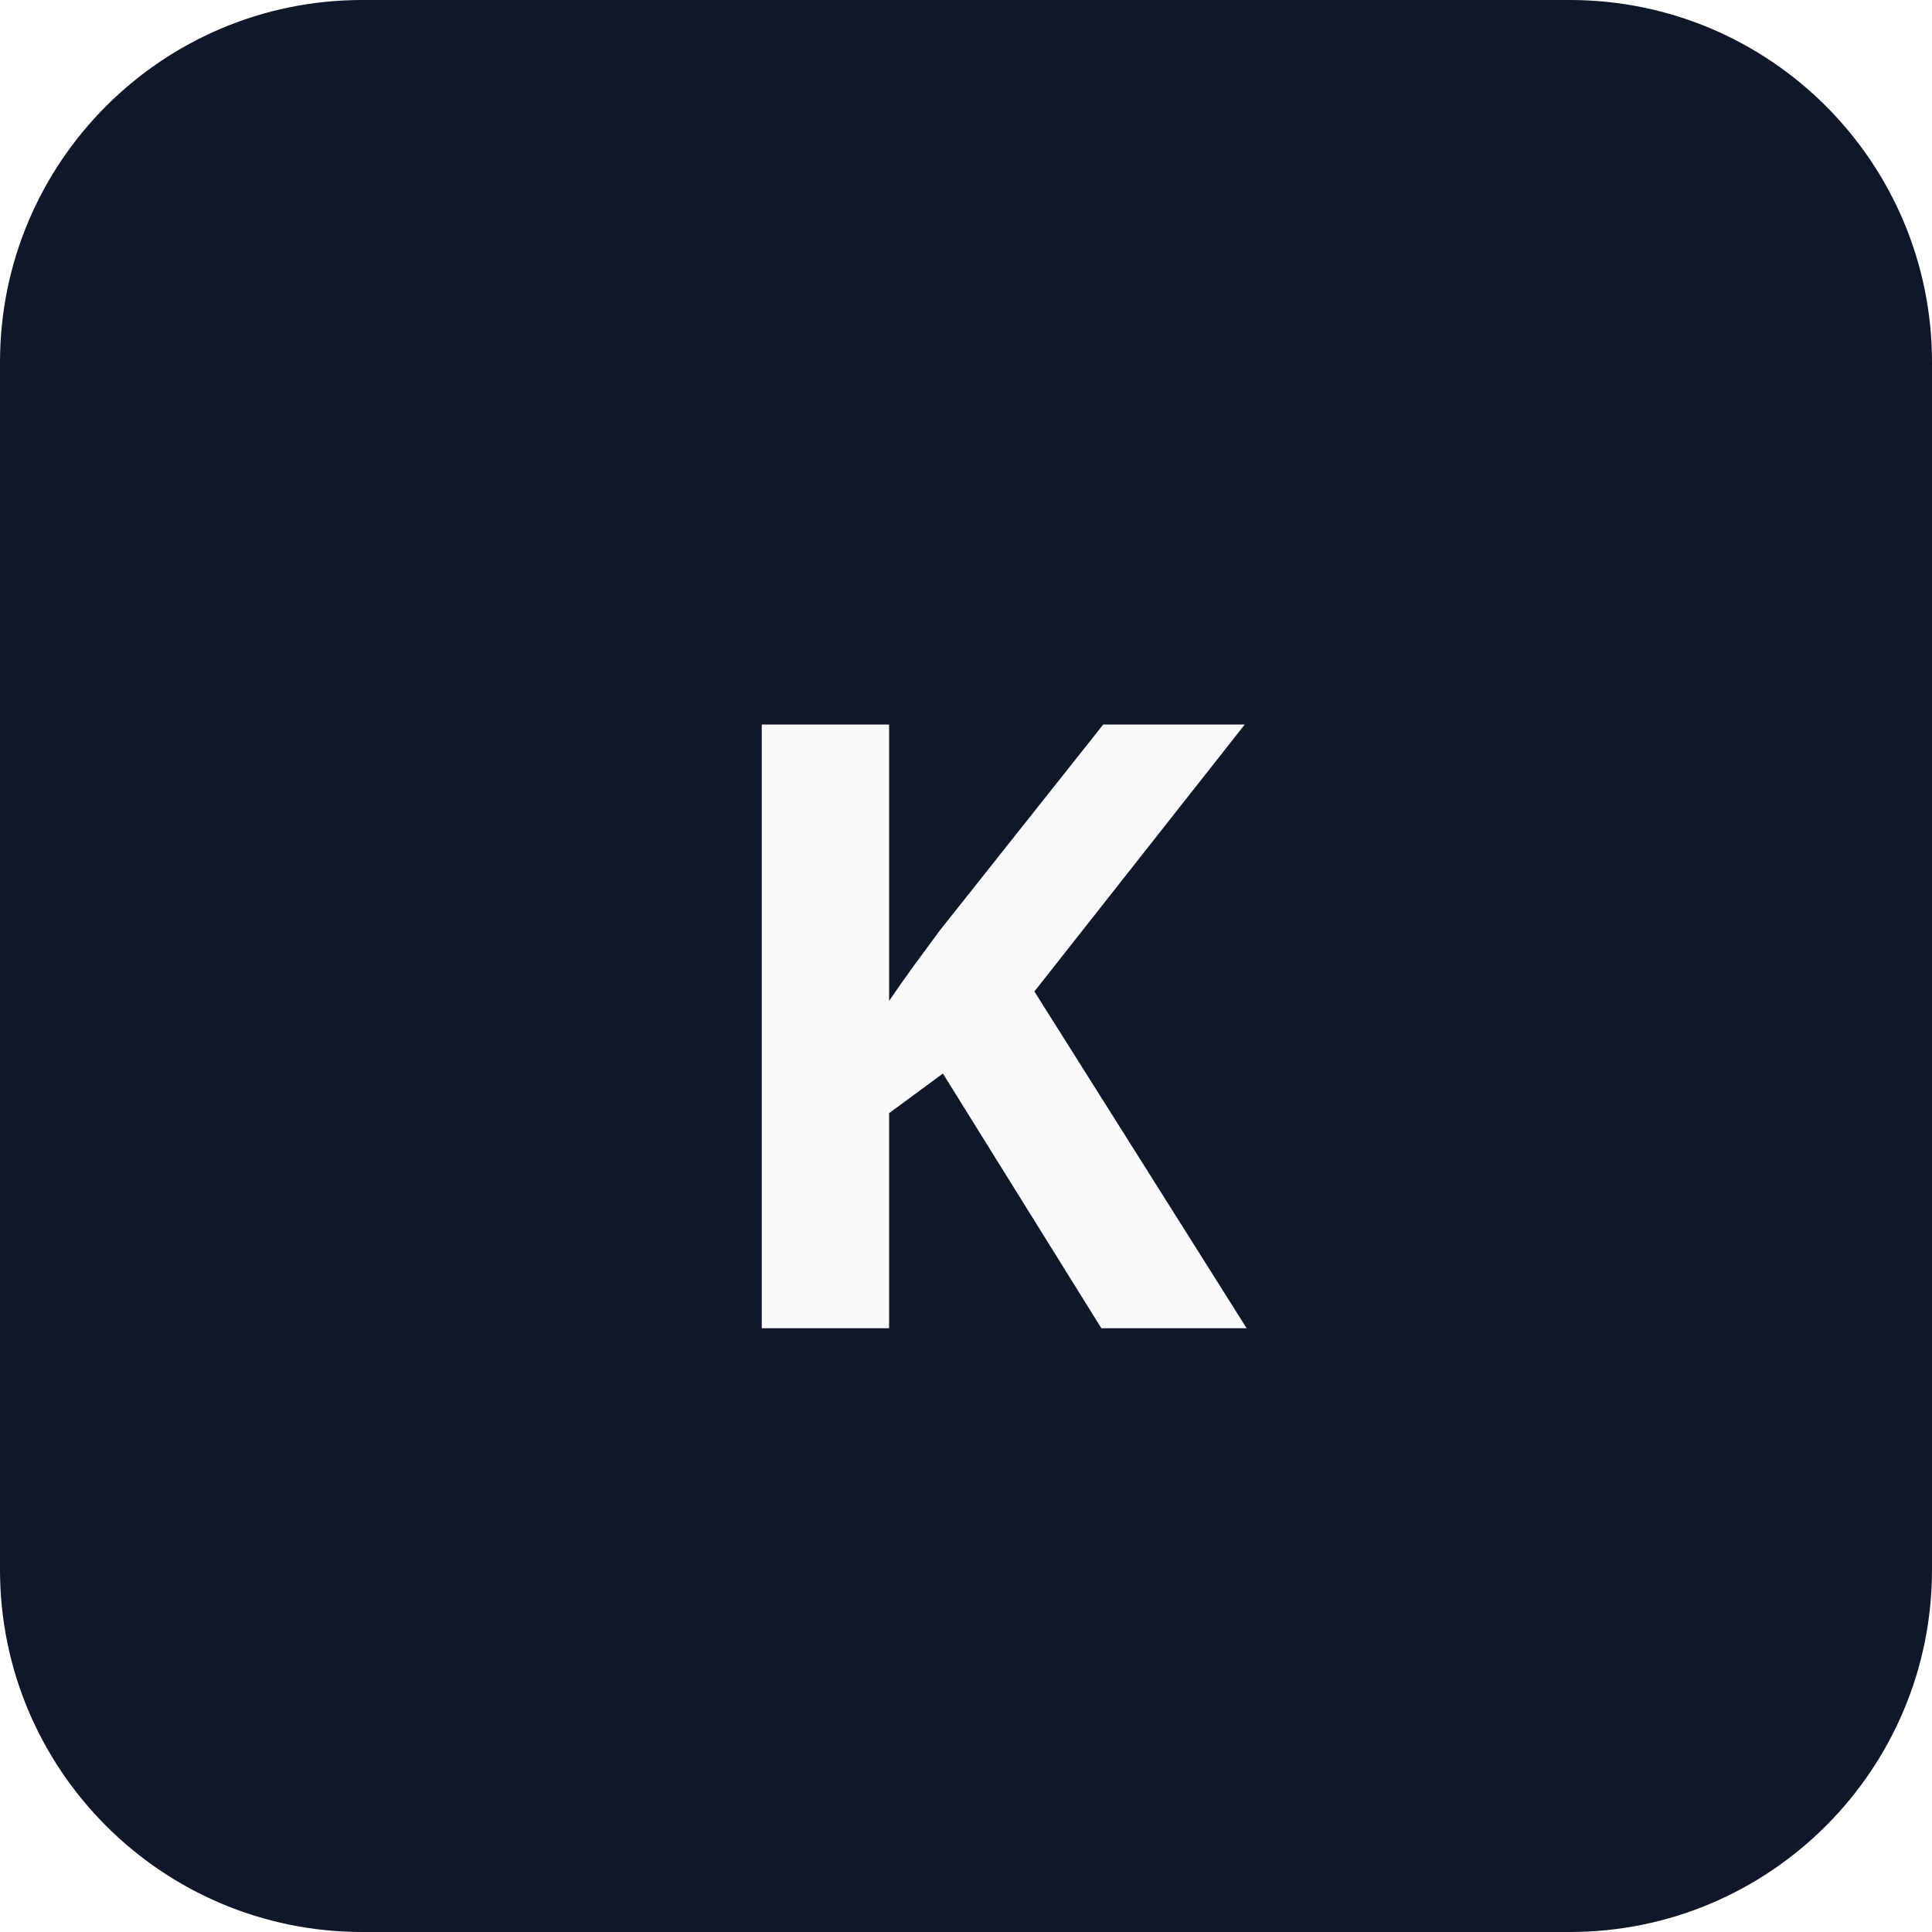
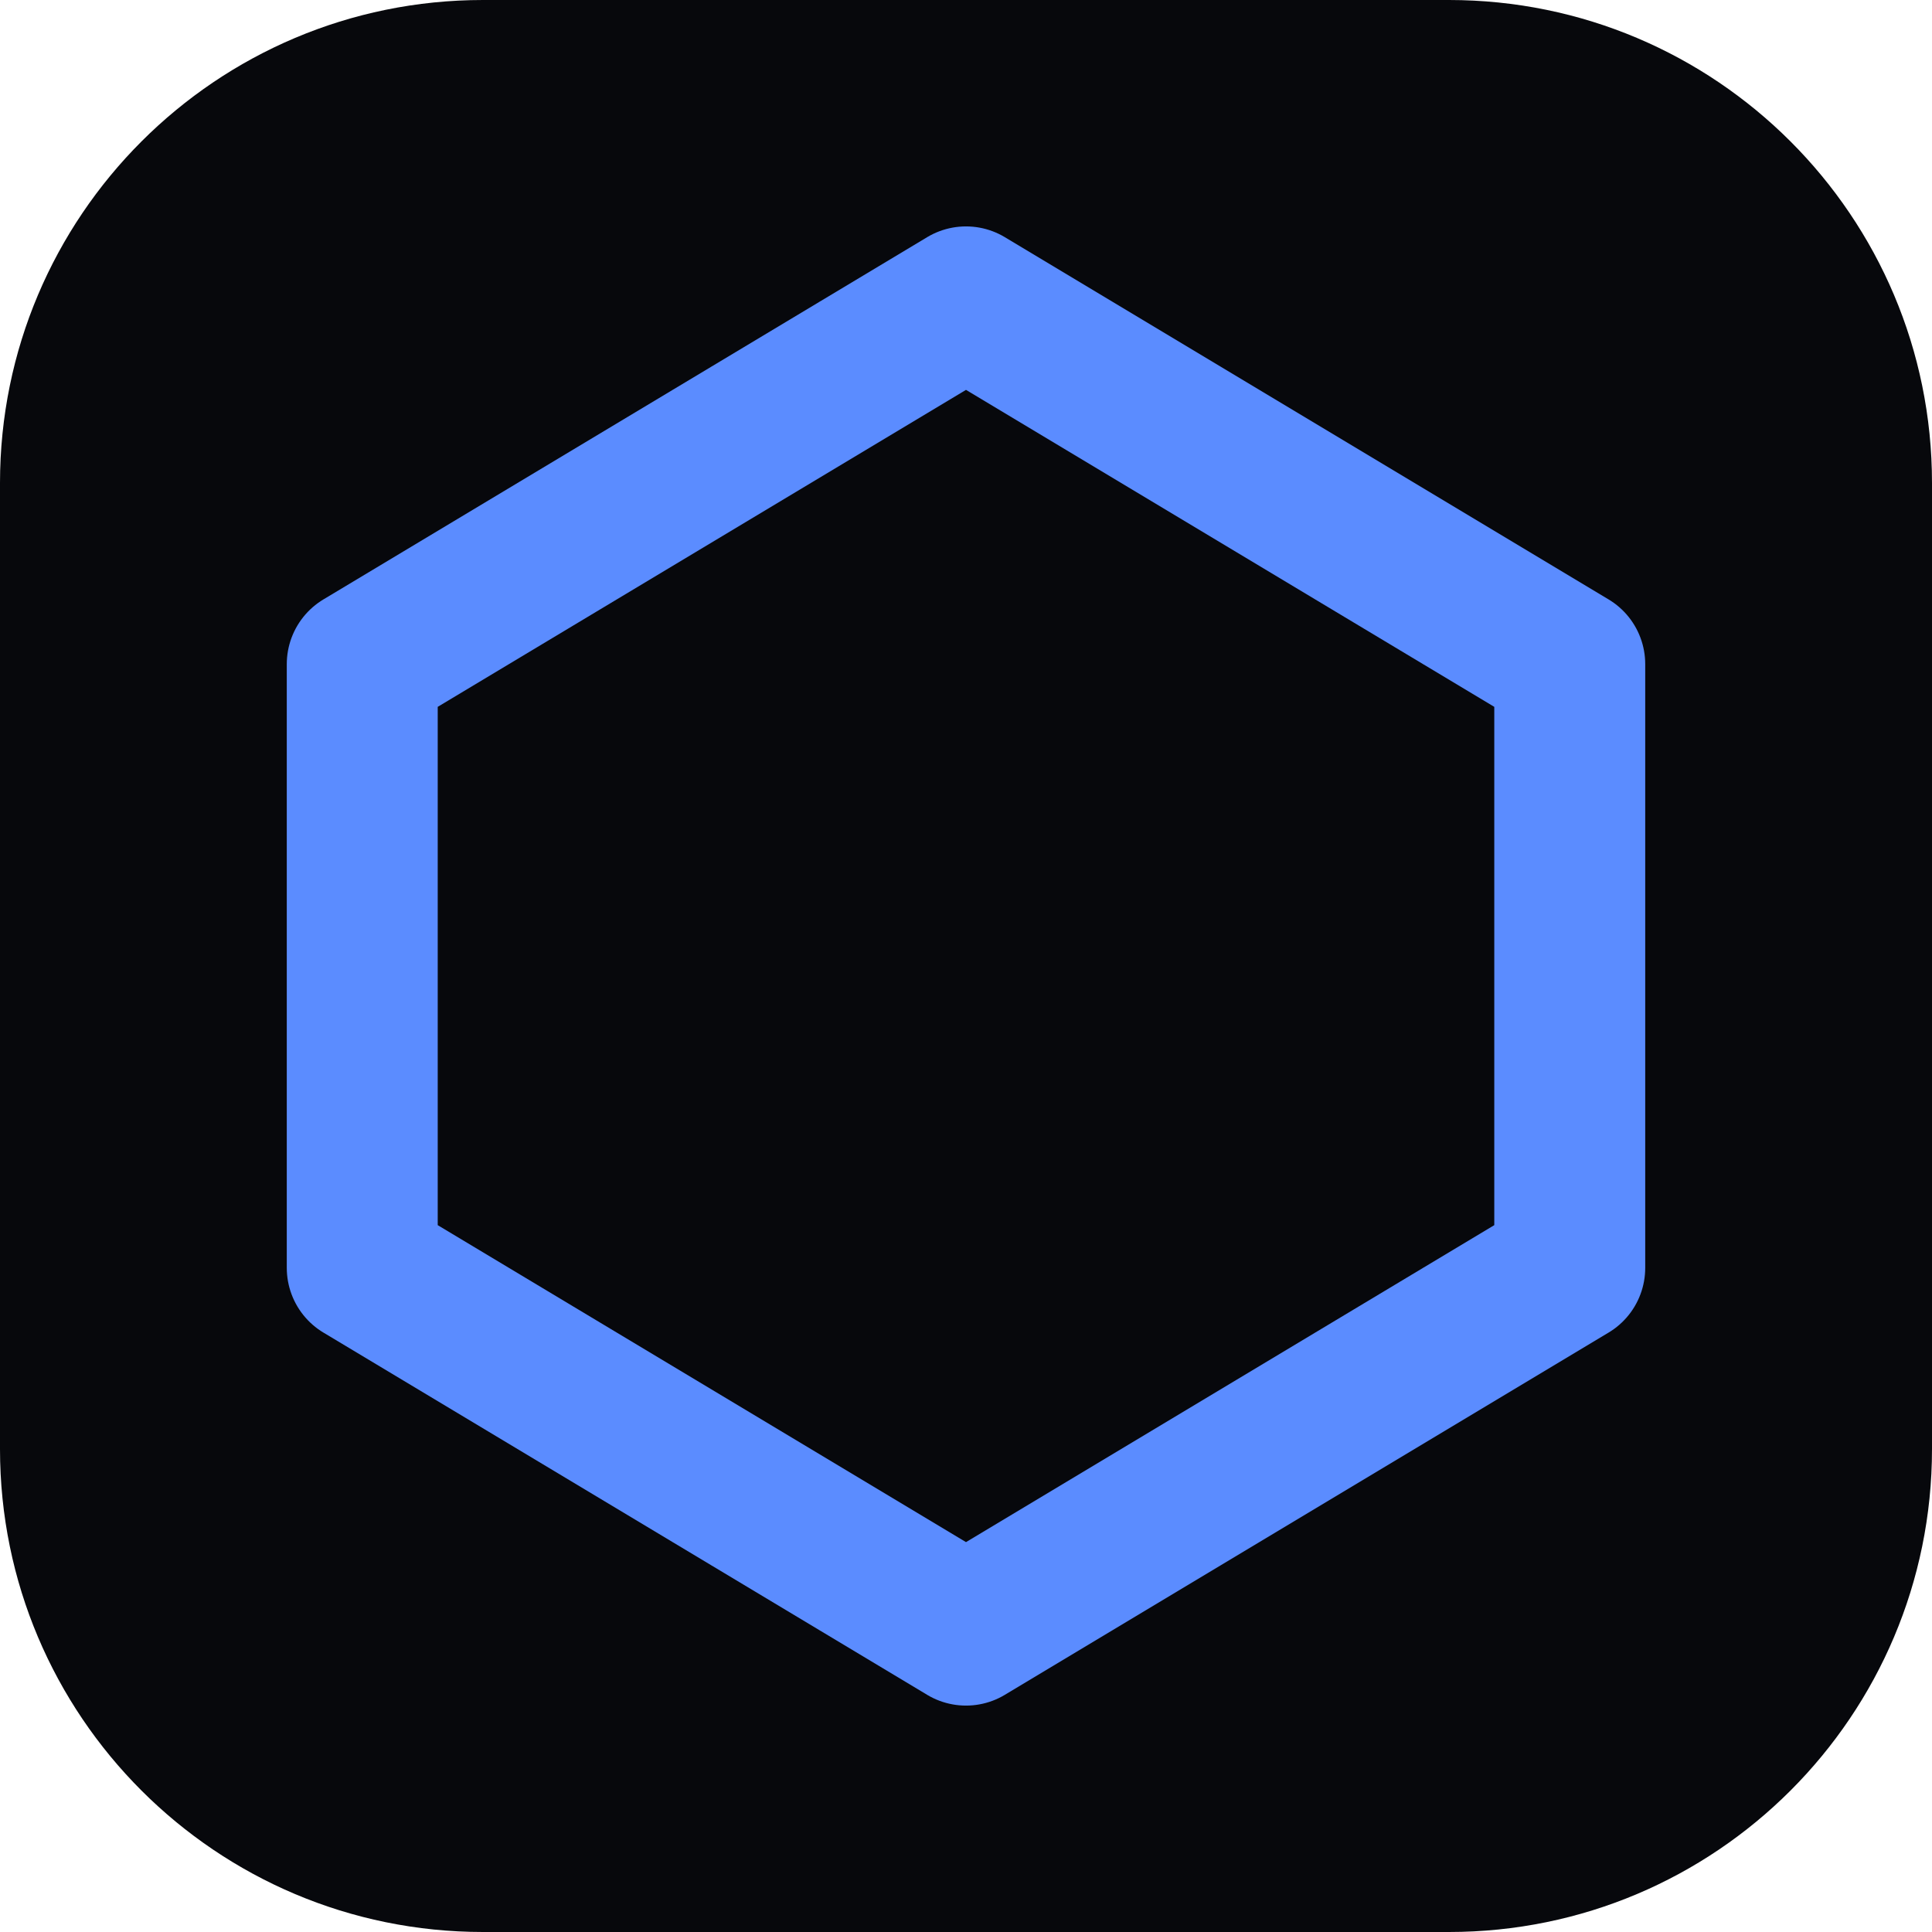
- <svg xmlns="http://www.w3.org/2000/svg" viewBox="0 0 32 32" fill="none">
-   <rect width="32" height="32" rx="6" fill="#0f172a" />
-   <text x="16" y="22" text-anchor="middle" fill="#f8fafc" font-family="system-ui,sans-serif" font-size="14" font-weight="700">K</text>
+ <svg xmlns="http://www.w3.org/2000/svg" viewBox="0 0 32 32">
+   <rect width="32" height="32" rx="8" fill="#07080c" />
+   <path d="M16 5 26 11v10L16 27 6 21V11Z" fill="none" stroke="#5b8cff" stroke-width="2.5" stroke-linejoin="round" />
</svg>
